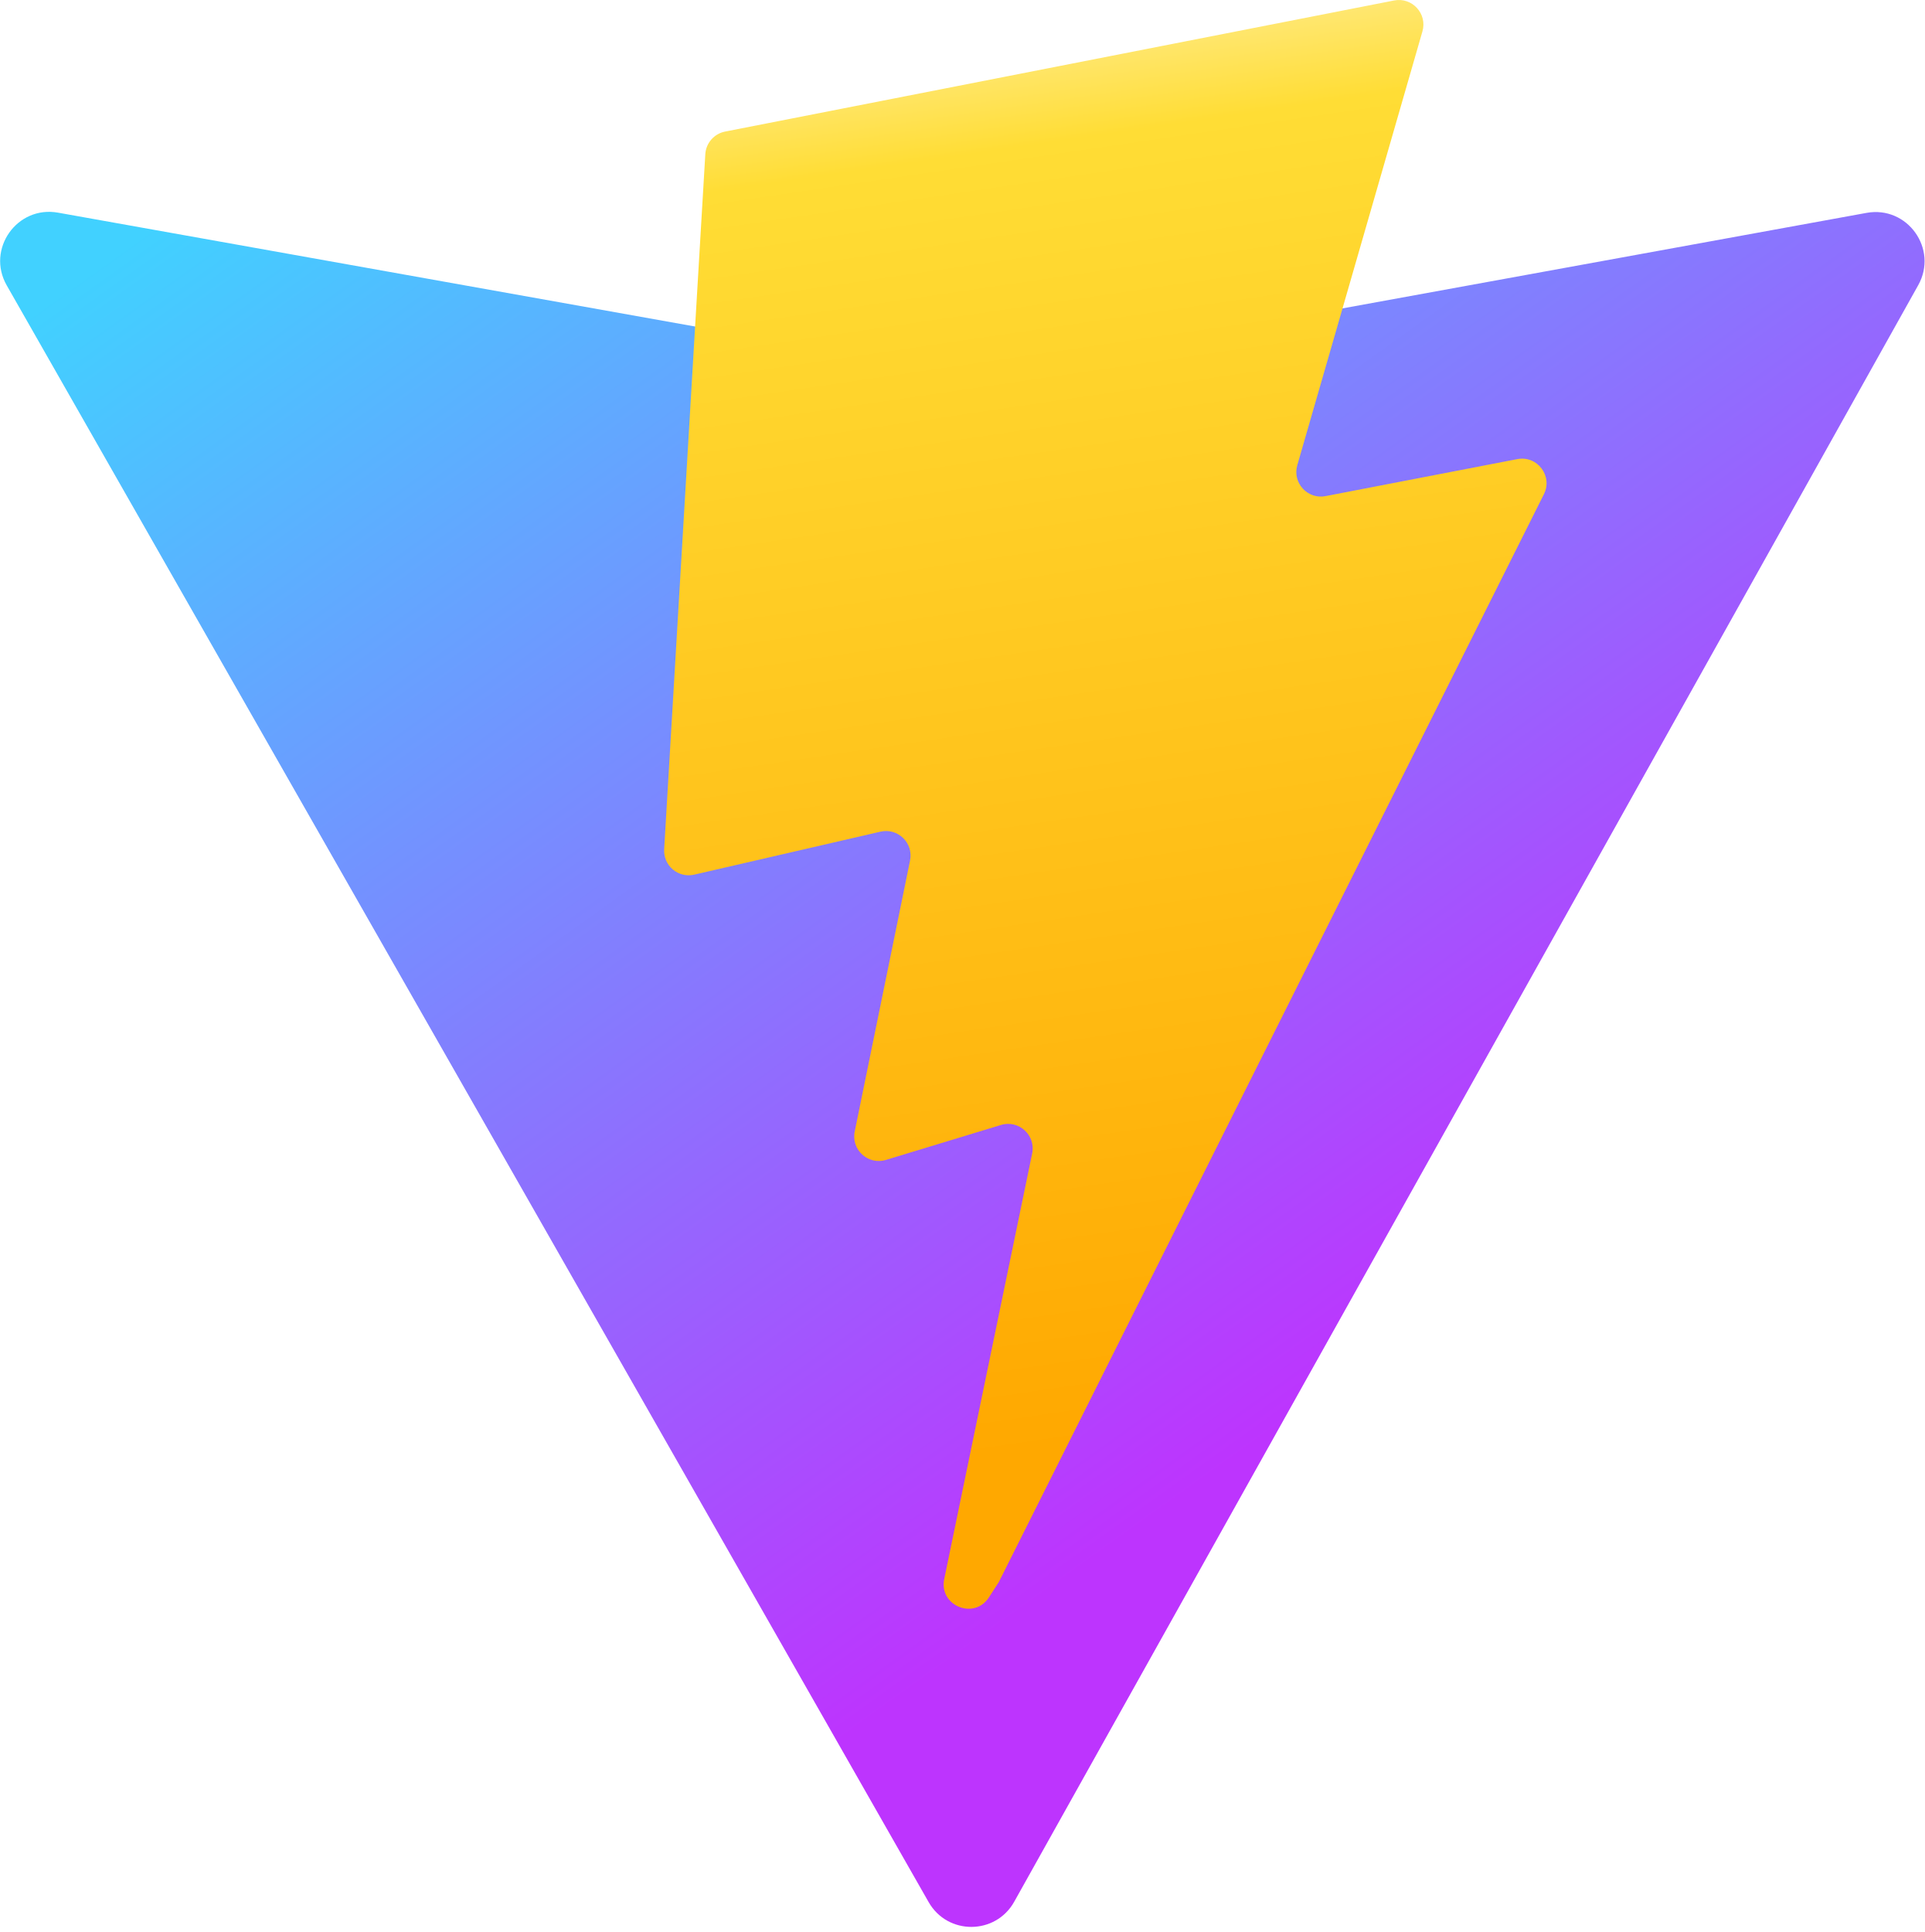
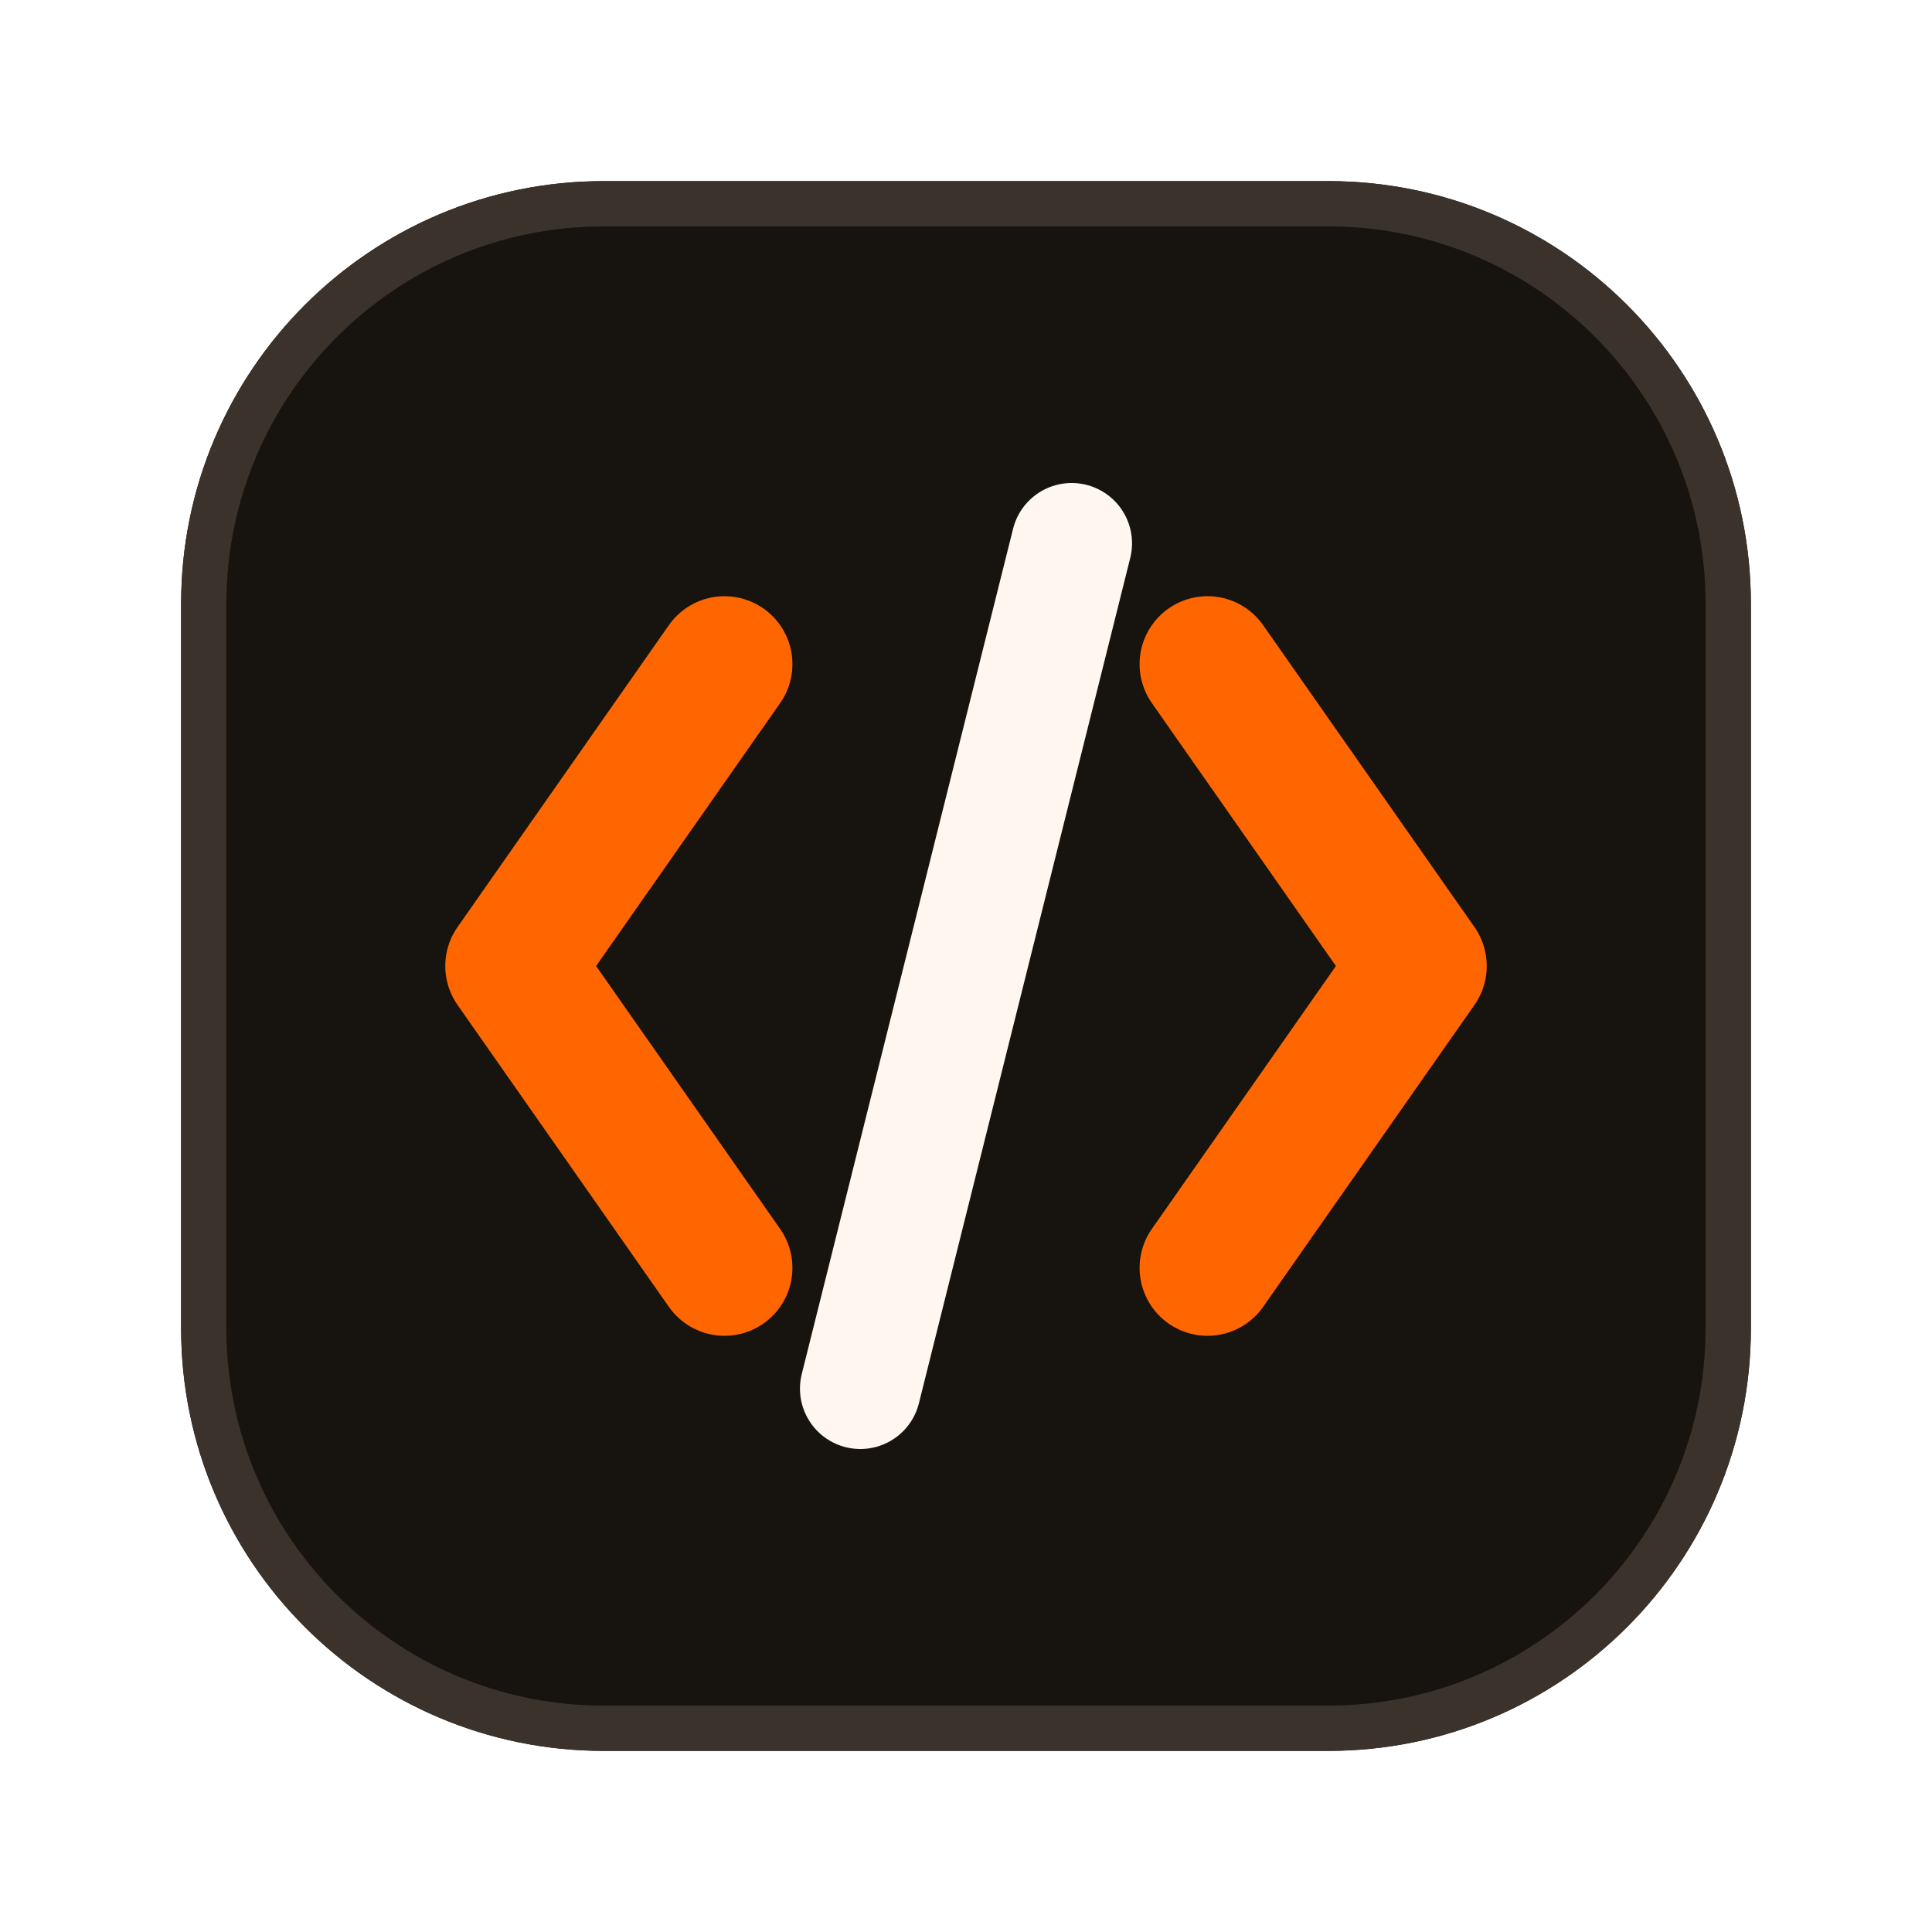
- <svg xmlns="http://www.w3.org/2000/svg" aria-hidden="true" role="img" class="iconify iconify--logos" width="31.88" height="32" preserveAspectRatio="xMidYMid meet" viewBox="0 0 256 257">
-   <defs>
-     <linearGradient id="IconifyId1813088fe1fbc01fb466" x1="-.828%" x2="57.636%" y1="7.652%" y2="78.411%">
-       <stop offset="0%" stop-color="#41D1FF" />
-       <stop offset="100%" stop-color="#BD34FE" />
-     </linearGradient>
-     <linearGradient id="IconifyId1813088fe1fbc01fb467" x1="43.376%" x2="50.316%" y1="2.242%" y2="89.03%">
-       <stop offset="0%" stop-color="#FFEA83" />
-       <stop offset="8.333%" stop-color="#FFDD35" />
-       <stop offset="100%" stop-color="#FFA800" />
-     </linearGradient>
-   </defs>
-   <path fill="url(#IconifyId1813088fe1fbc01fb466)" d="M255.153 37.938L134.897 252.976c-2.483 4.44-8.862 4.466-11.382.048L.875 37.958c-2.746-4.814 1.371-10.646 6.827-9.67l120.385 21.517a6.537 6.537 0 0 0 2.322-.004l117.867-21.483c5.438-.991 9.574 4.796 6.877 9.62Z" />
-   <path fill="url(#IconifyId1813088fe1fbc01fb467)" d="M185.432.063L96.44 17.501a3.268 3.268 0 0 0-2.634 3.014l-5.474 92.456a3.268 3.268 0 0 0 3.997 3.378l24.777-5.718c2.318-.535 4.413 1.507 3.936 3.838l-7.361 36.047c-.495 2.426 1.782 4.5 4.151 3.78l15.304-4.649c2.372-.72 4.652 1.36 4.15 3.788l-11.698 56.621c-.732 3.542 3.979 5.473 5.943 2.437l1.313-2.028l72.516-144.72c1.215-2.423-.88-5.186-3.54-4.672l-25.505 4.922c-2.396.462-4.435-1.77-3.759-4.114l16.646-57.705c.677-2.35-1.37-4.583-3.769-4.113Z" />
+ <svg xmlns="http://www.w3.org/2000/svg" width="64" height="64" viewBox="0 0 64 64" fill="none">
+   <rect x="6" y="6" width="52" height="52" rx="14" fill="#17130F" />
+   <rect x="6.75" y="6.75" width="50.5" height="50.5" rx="13.25" stroke="#3A322B" stroke-width="1.5" />
+   <path d="M24 22L17 32L24 42" stroke="#FF6600" stroke-width="4.5" stroke-linecap="round" stroke-linejoin="round" />
+   <path d="M40 22L47 32L40 42" stroke="#FF6600" stroke-width="4.5" stroke-linecap="round" stroke-linejoin="round" />
+   <path d="M35.5 18L28.5 46" stroke="#FFF7EF" stroke-width="4" stroke-linecap="round" />
</svg>
